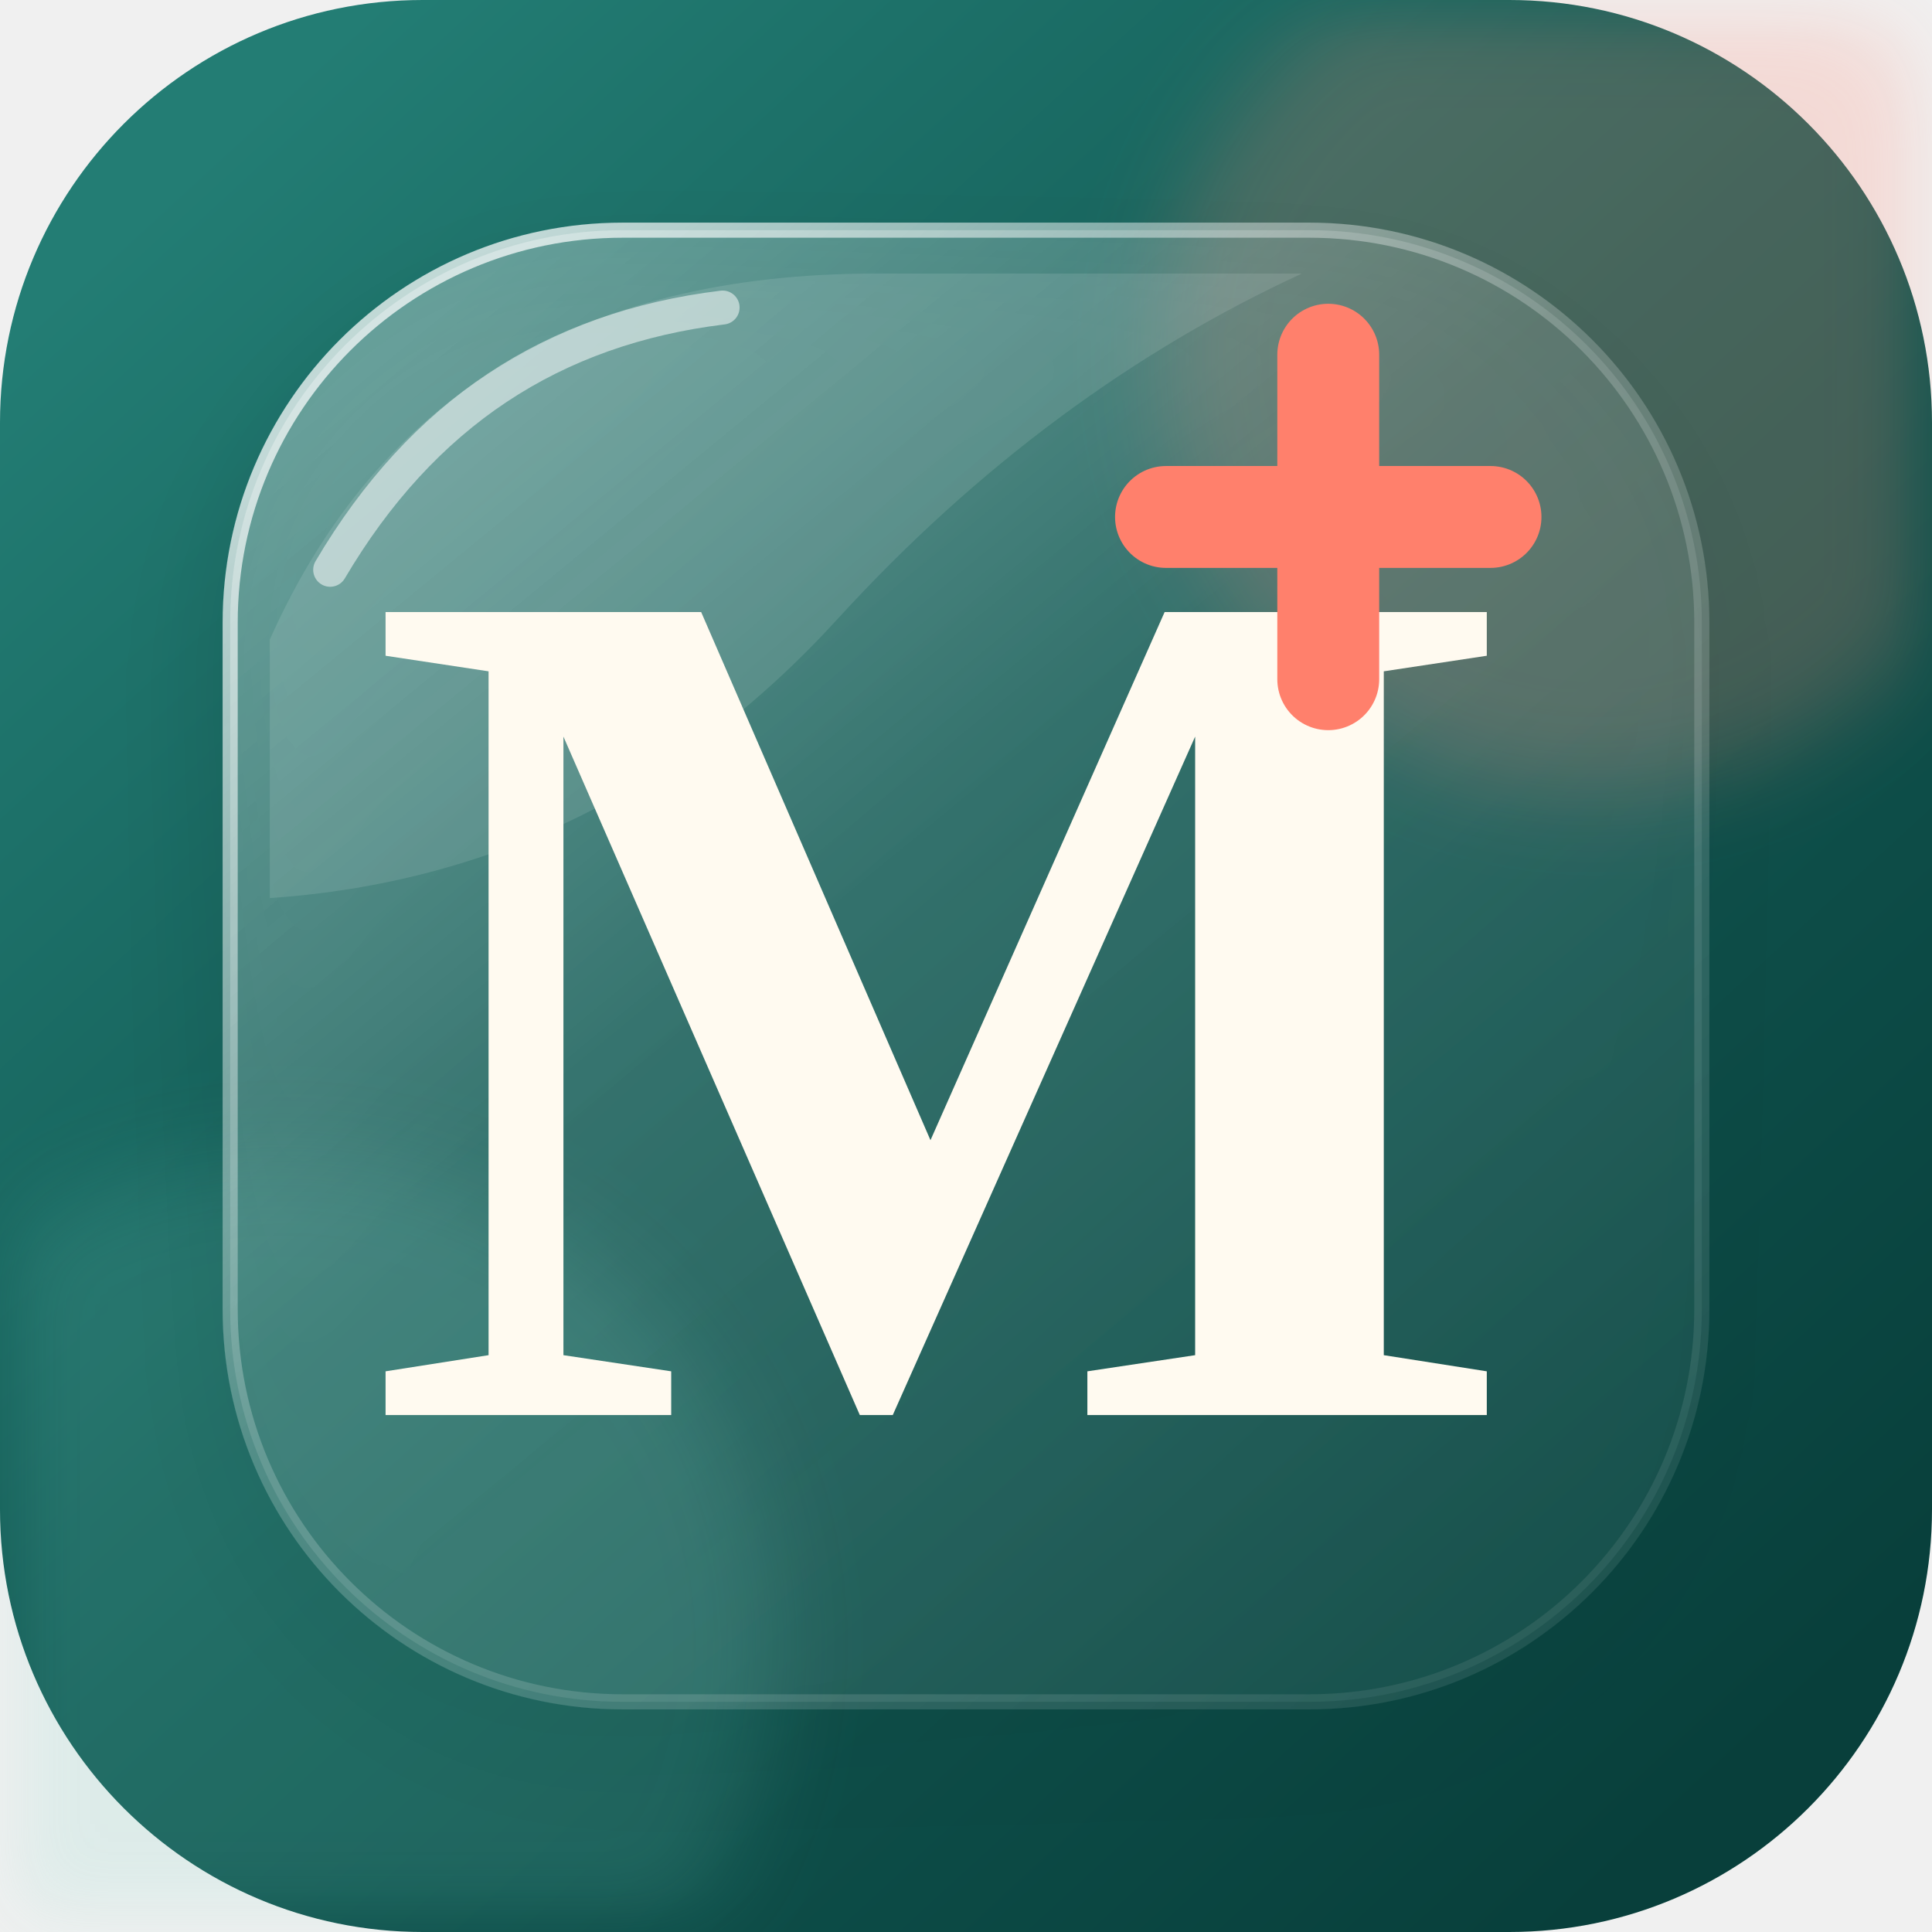
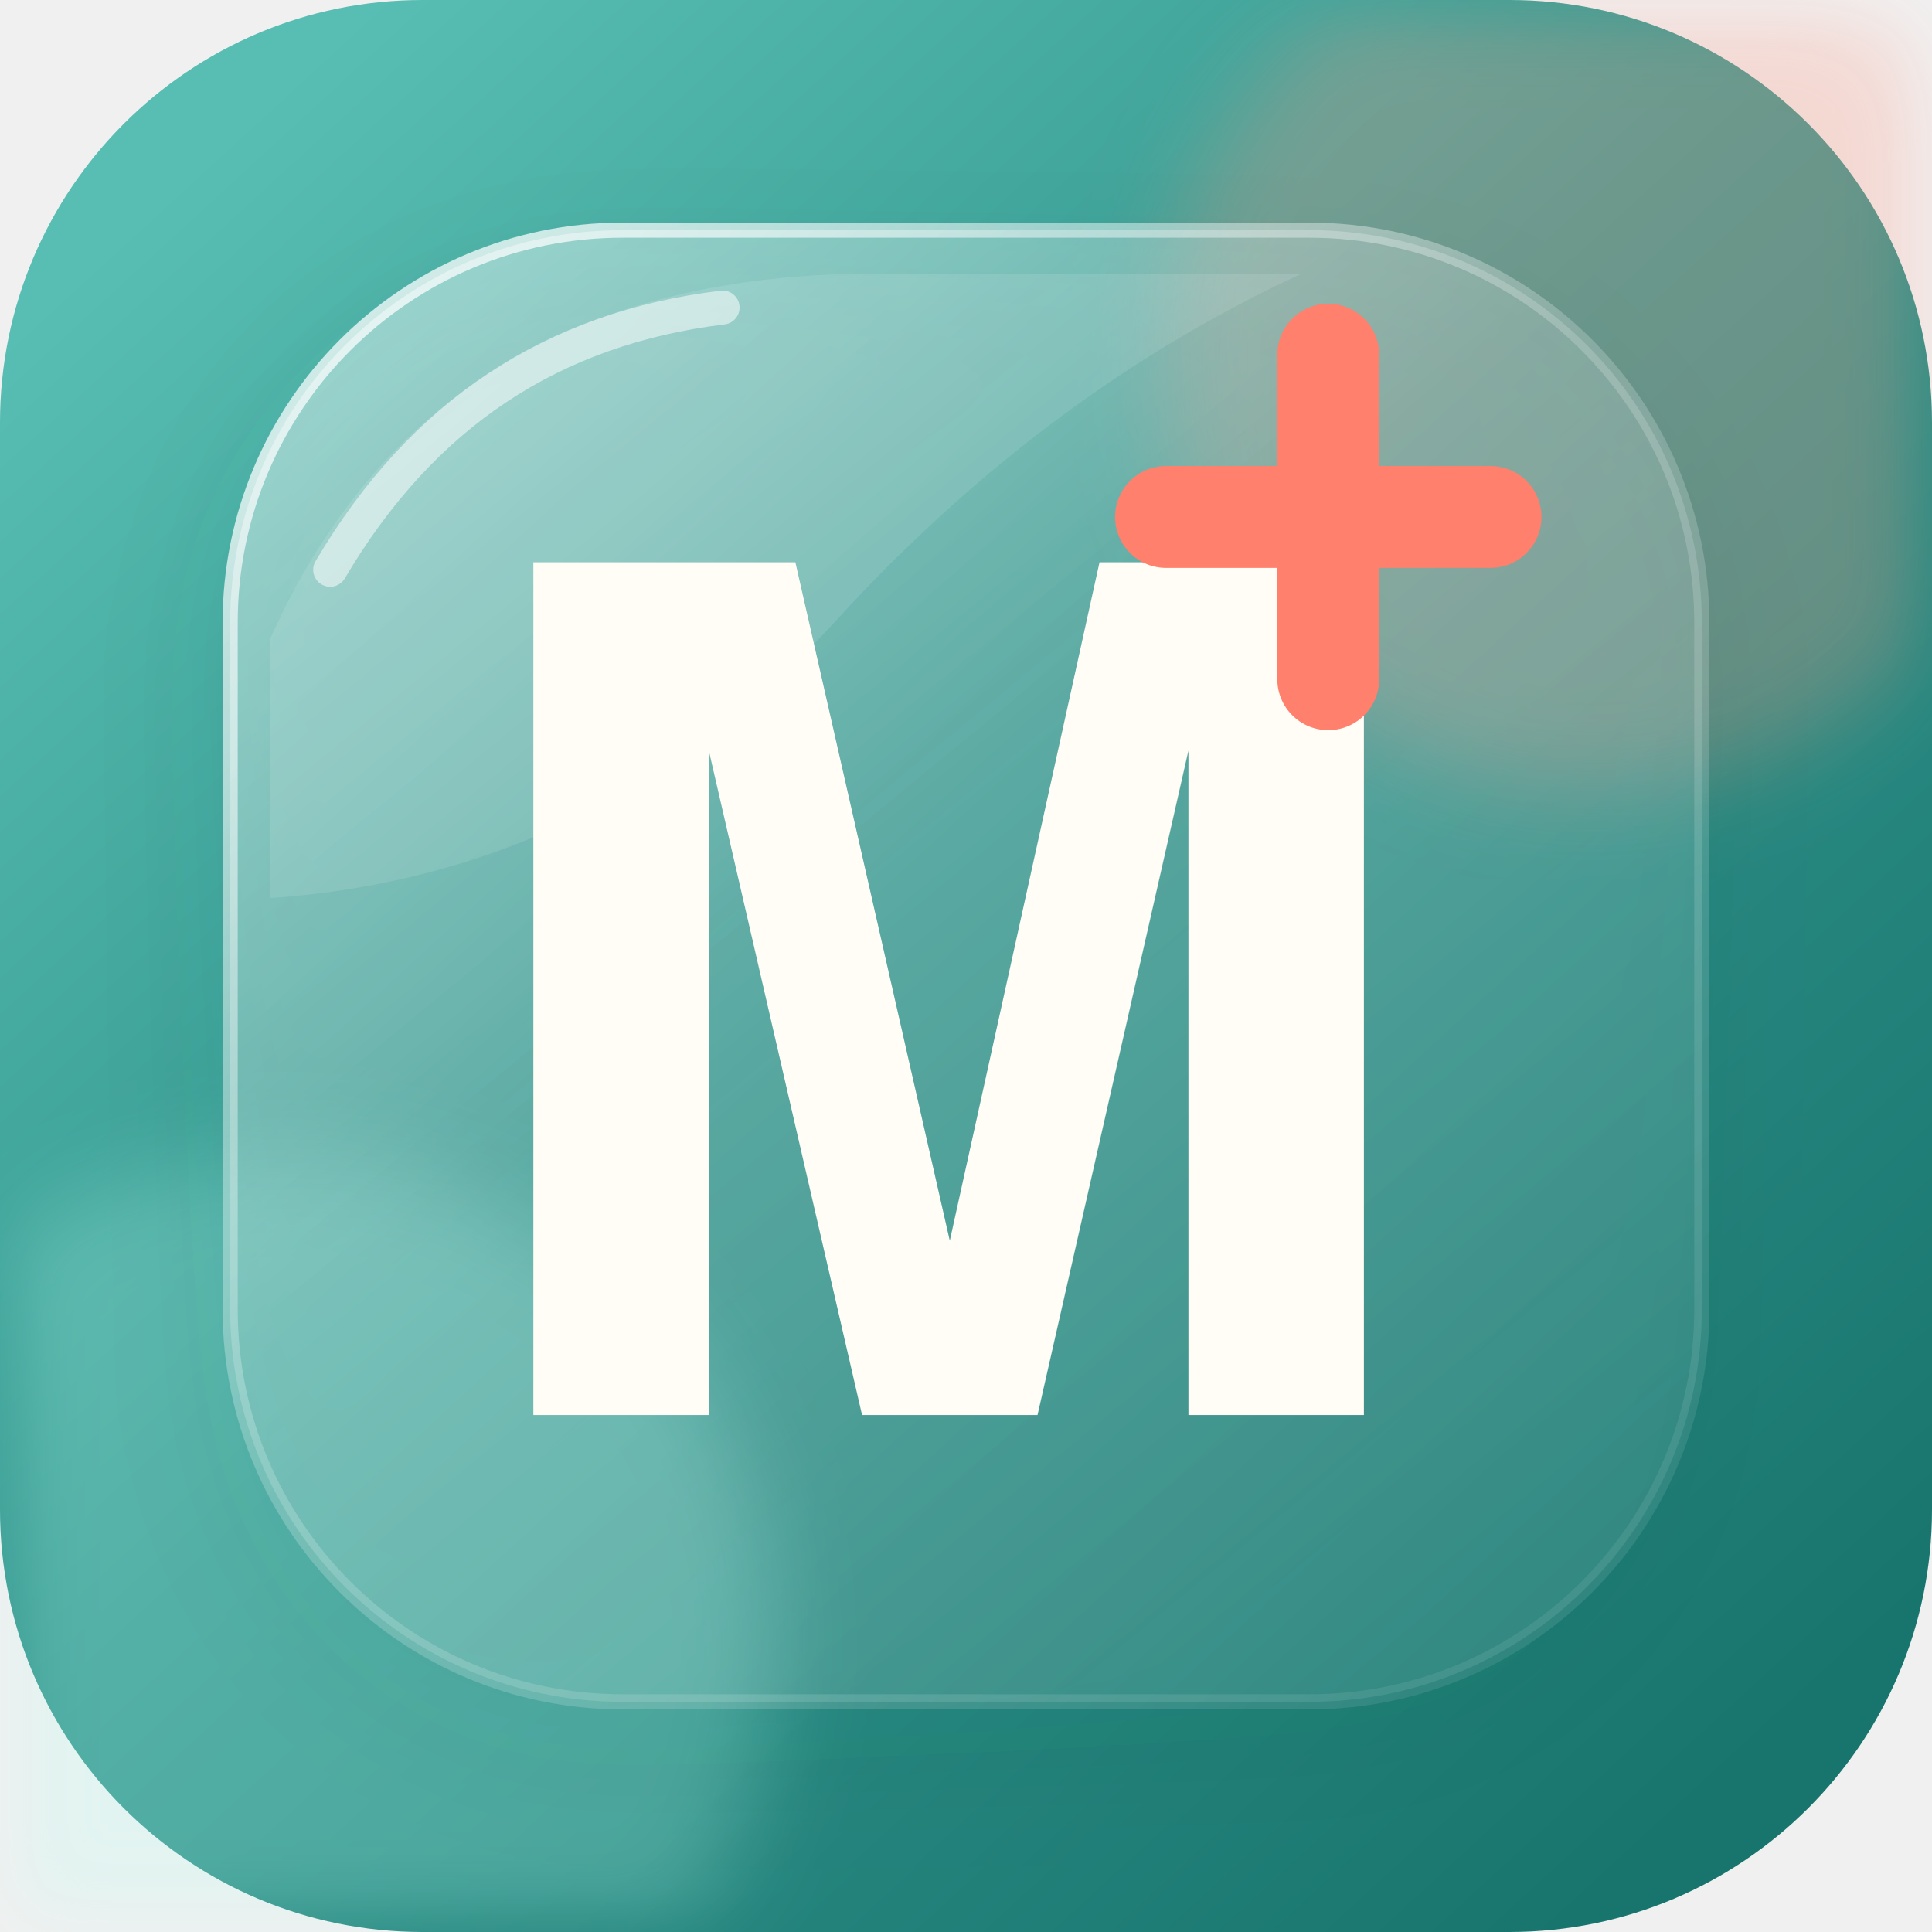
<svg xmlns="http://www.w3.org/2000/svg" viewBox="0 0 1024 1024">
  <defs>
    <linearGradient id="bg" x1="110" y1="80" x2="910" y2="950" gradientUnits="userSpaceOnUse">
-       <stop stop-color="#237d74" />
-       <stop offset=".48" stop-color="#125a54" />
-       <stop offset="1" stop-color="#083f3b" />
+       <stop stop-color="#58bdb2" />
+       <stop offset=".48" stop-color="#31958c" />
+       <stop offset="1" stop-color="#18756e" />
    </linearGradient>
    <linearGradient id="glass" x1="224" y1="176" x2="778" y2="850" gradientUnits="userSpaceOnUse">
-       <stop stop-color="#fff" stop-opacity=".30" />
-       <stop offset=".42" stop-color="#fff" stop-opacity=".12" />
-       <stop offset="1" stop-color="#d8fff8" stop-opacity=".06" />
+       <stop stop-color="#fff" stop-opacity=".40" />
+       <stop offset=".42" stop-color="#fff" stop-opacity=".18" />
+       <stop offset="1" stop-color="#e8fffb" stop-opacity=".10" />
    </linearGradient>
    <linearGradient id="edge" x1="224" y1="176" x2="800" y2="850" gradientUnits="userSpaceOnUse">
      <stop stop-color="#fff" stop-opacity=".72" />
      <stop offset=".45" stop-color="#fff" stop-opacity=".20" />
      <stop offset="1" stop-color="#fff" stop-opacity=".08" />
    </linearGradient>
    <radialGradient id="glow" cx="0" cy="0" r="1" gradientTransform="translate(225 165) rotate(46) scale(560)">
      <stop stop-color="#fff" stop-opacity=".24" />
      <stop offset="1" stop-color="#fff" stop-opacity="0" />
    </radialGradient>
    <filter id="shadow" x="-20%" y="-20%" width="140%" height="150%">
-       <feDropShadow dx="0" dy="34" stdDeviation="30" flood-color="#032d2a" flood-opacity=".34" />
+       <feDropShadow dx="0" dy="34" stdDeviation="30" flood-color="#0b5650" flood-opacity=".25" />
    </filter>
    <filter id="soft">
      <feGaussianBlur stdDeviation="24" />
    </filter>
  </defs>
  <rect width="1024" height="1024" rx="224" fill="url(#bg)" />
-   <circle cx="845" cy="190" r="230" fill="#ff8b77" opacity=".22" filter="url(#soft)" />
-   <circle cx="150" cy="872" r="260" fill="#79d7c8" opacity=".16" filter="url(#soft)" />
+   <circle cx="845" cy="190" r="230" fill="#ff9b87" opacity=".28" filter="url(#soft)" />
+   <circle cx="150" cy="872" r="260" fill="#b8fff3" opacity=".25" filter="url(#soft)" />
  <rect x="122" y="122" width="780" height="780" rx="208" fill="url(#glass)" stroke="url(#edge)" stroke-width="8" filter="url(#shadow)" />
  <path d="M143 339c58-130 165-194 321-194h226c-89 41-172 102-246 183-83 91-184 140-301 148z" fill="url(#glow)" opacity=".9" />
-   <text x="500" y="750" text-anchor="middle" fill="#fffaf0" font-family="Georgia, 'Times New Roman', serif" font-size="650" font-weight="700" letter-spacing="-34">M</text>
+   <text x="500" y="750" text-anchor="middle" fill="#fffdf6" font-family="'Avenir Next', Helvetica, sans-serif" font-size="620" font-weight="800" letter-spacing="-30">M</text>
  <path d="M704 188v172M618 274h172" fill="none" stroke="#ff806c" stroke-width="54" stroke-linecap="round" />
  <path d="M175 302c49-83 118-128 208-139" fill="none" stroke="#fff" stroke-opacity=".52" stroke-width="18" stroke-linecap="round" />
</svg>
